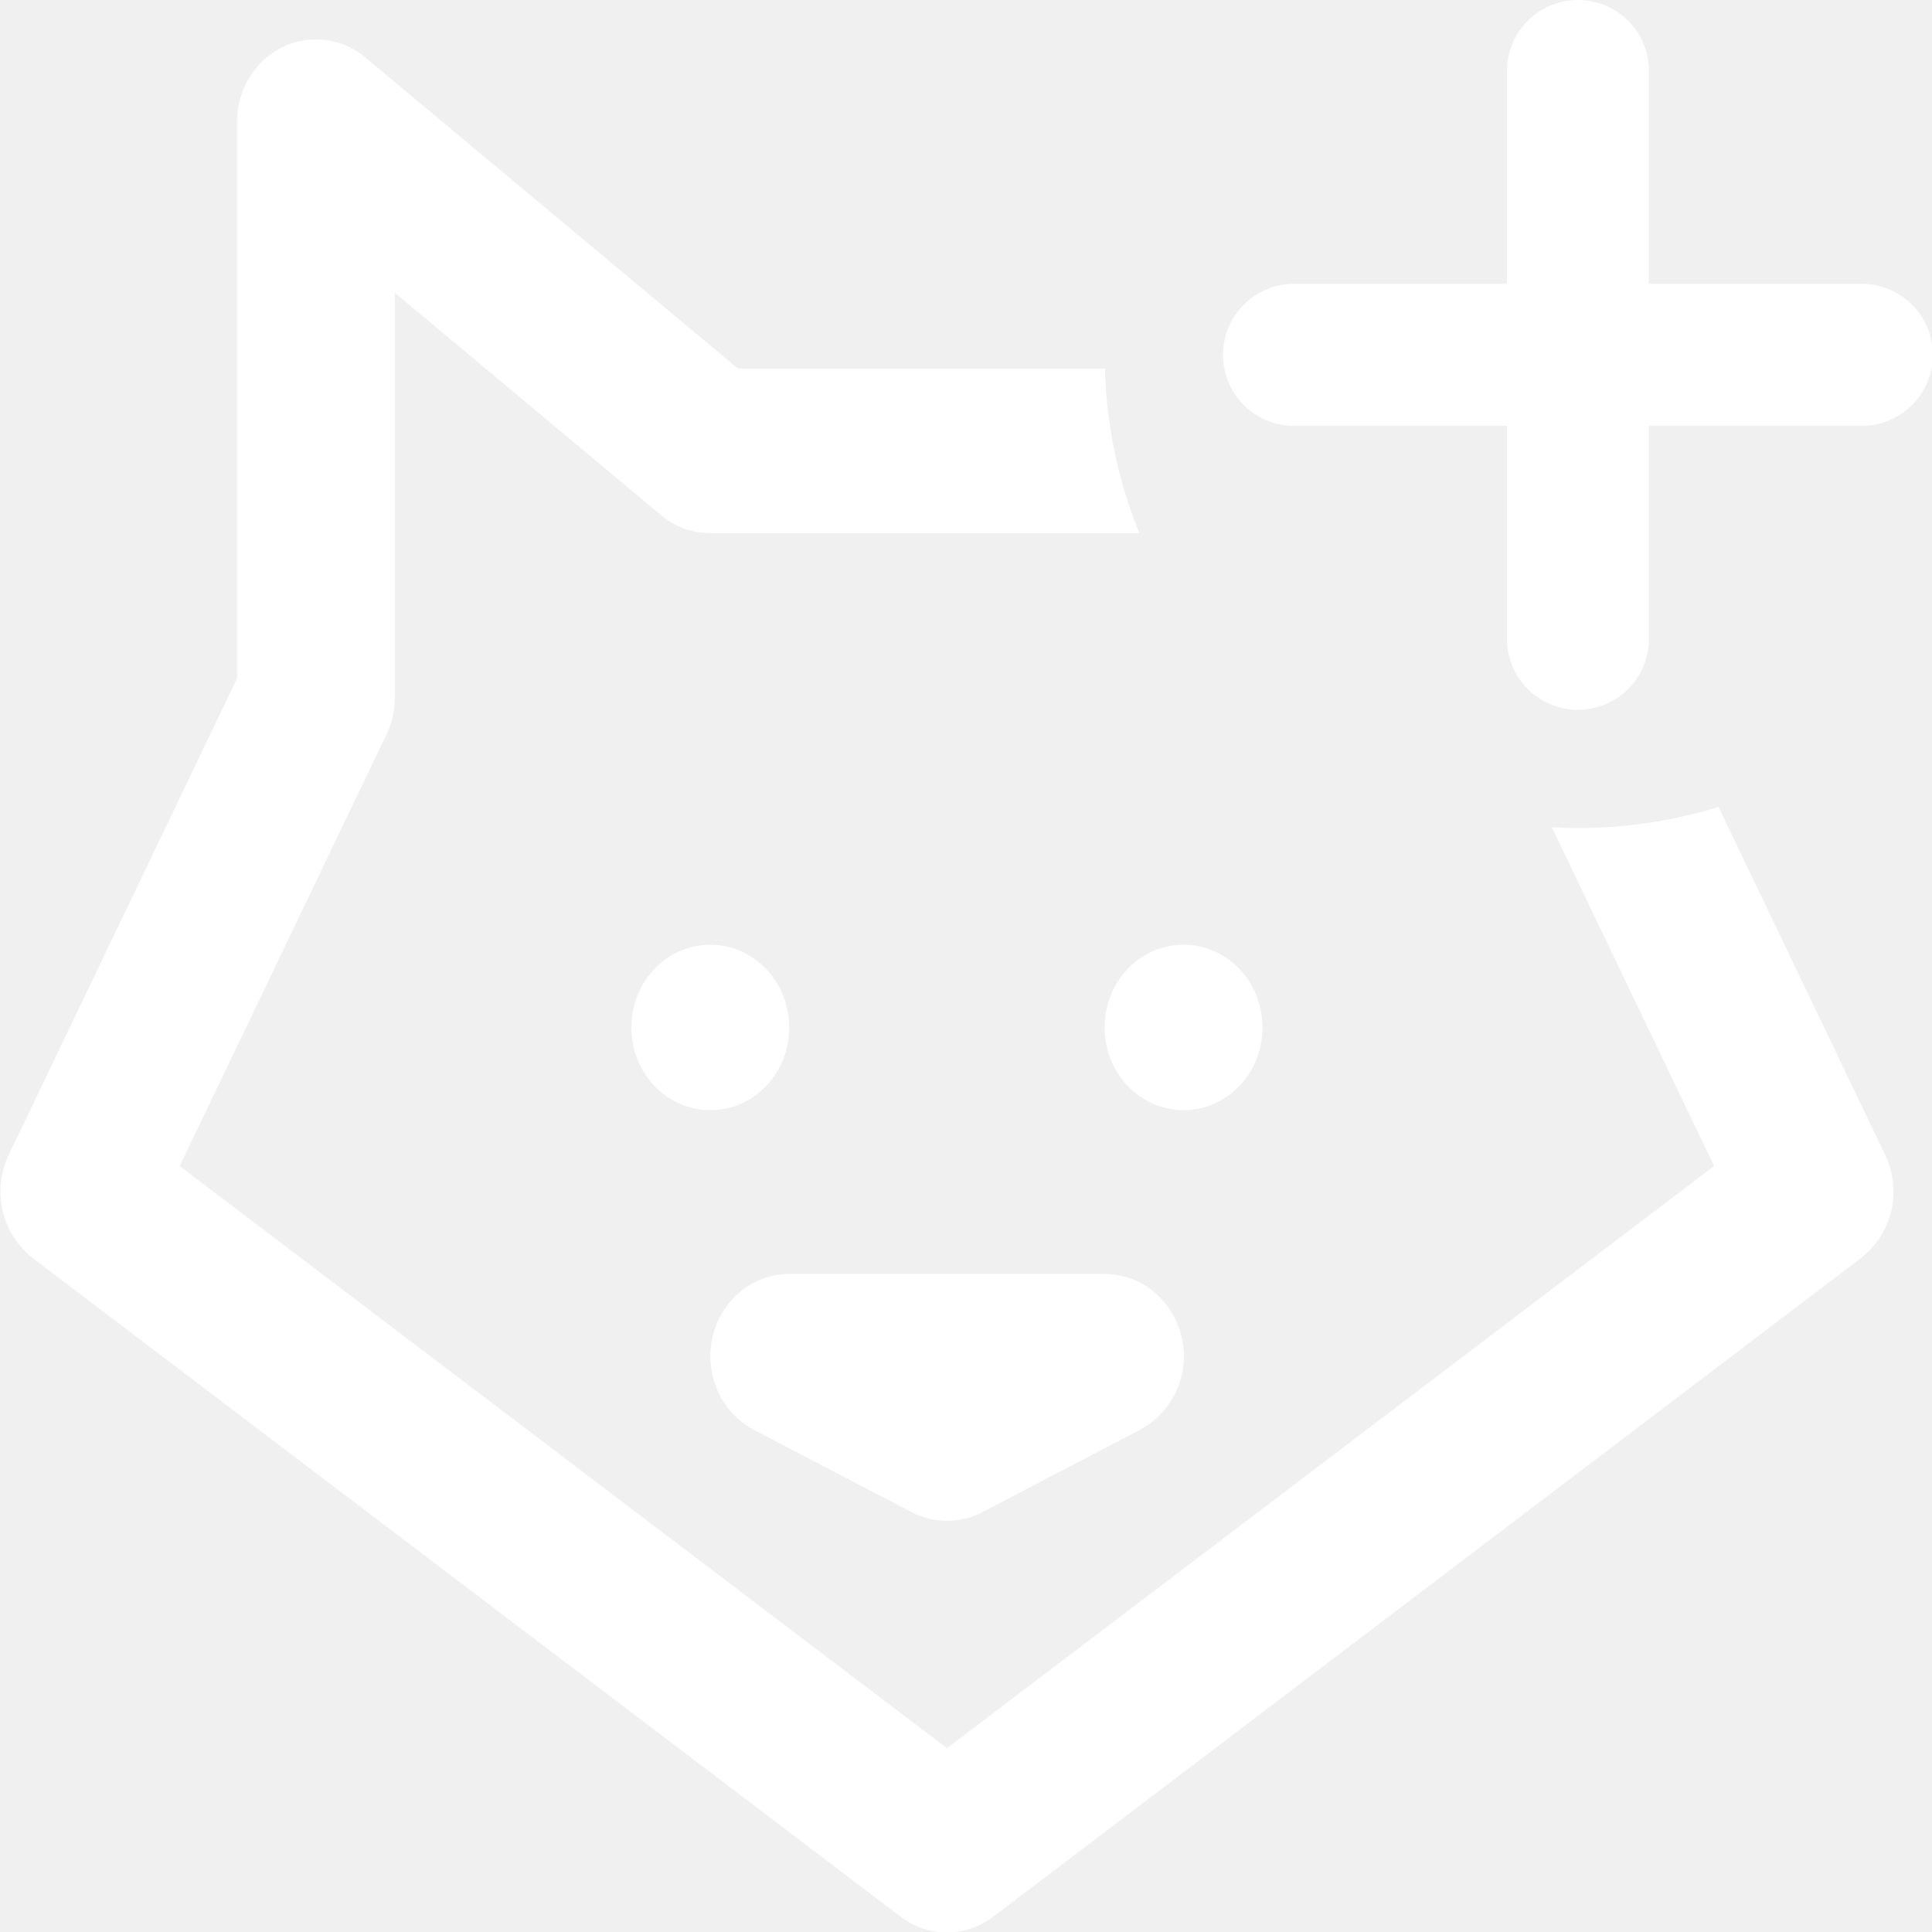
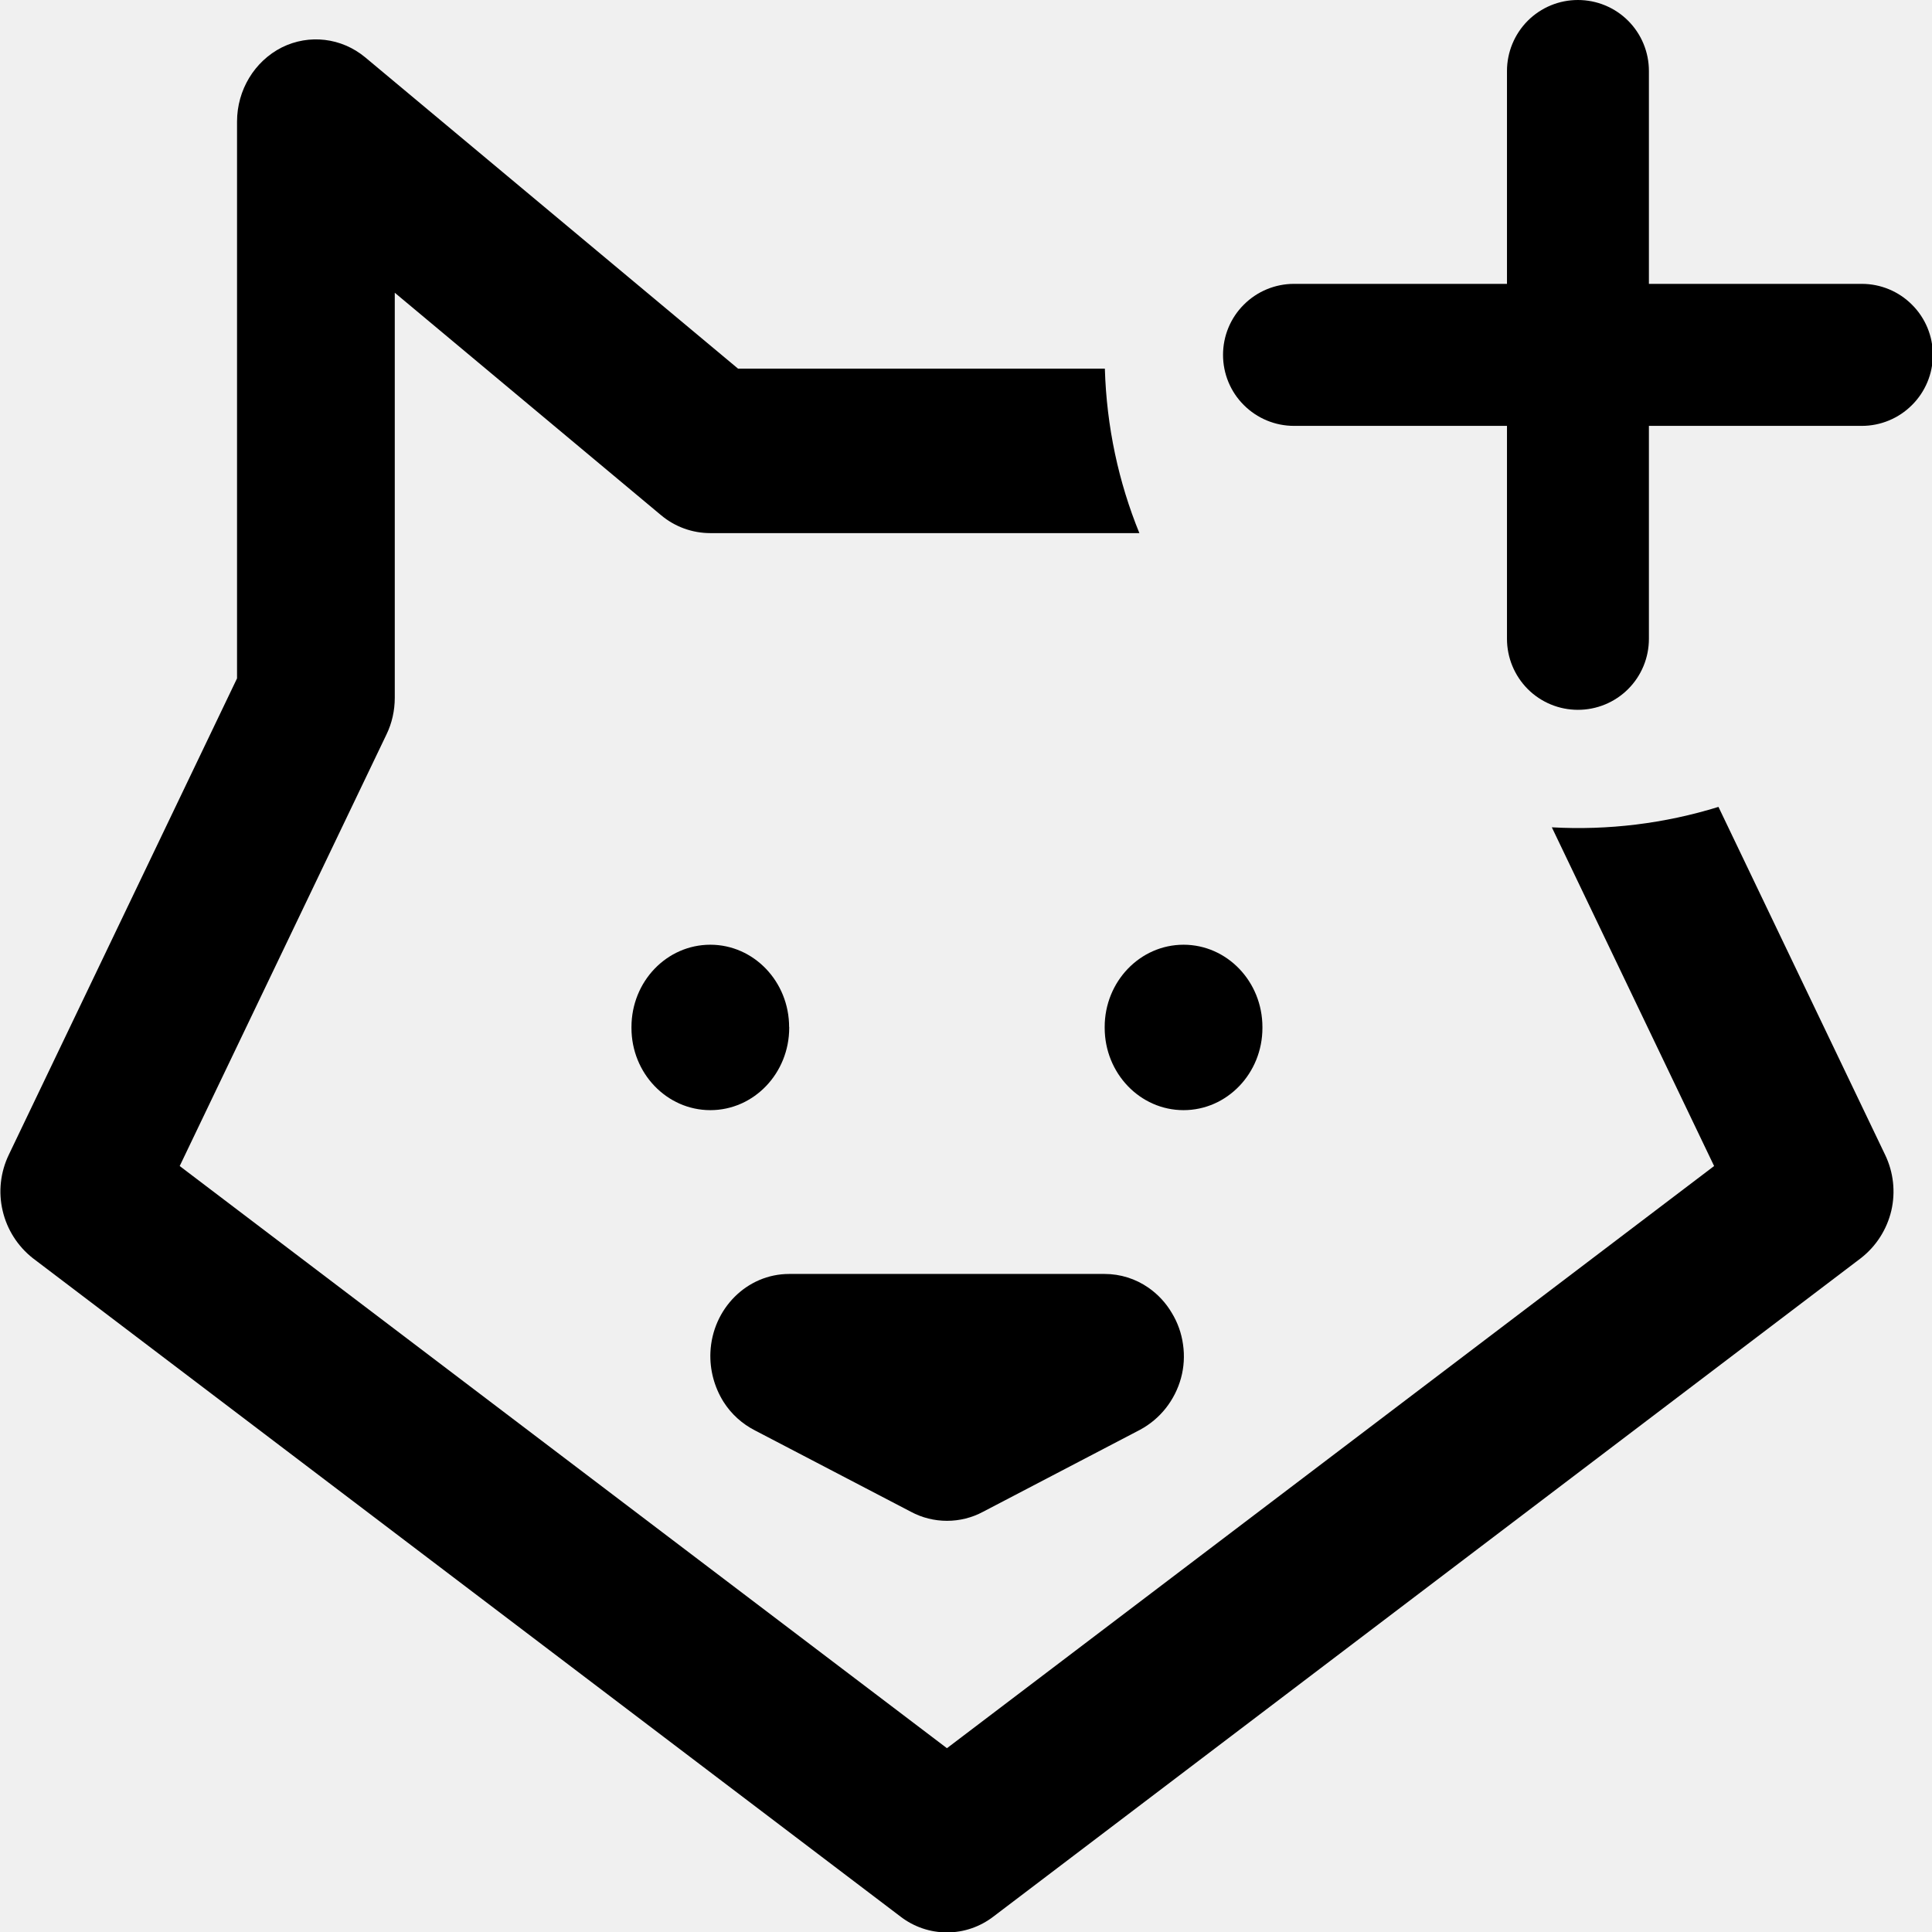
- <svg xmlns="http://www.w3.org/2000/svg" fill="none" viewBox="0.38 0 22.61 22.61">
-   <path d="M19.677 0.831C19.677 0.61 19.59 0.399 19.434 0.243C19.278 0.087 19.067 0 18.846 0C18.626 0 18.415 0.087 18.259 0.243C18.104 0.399 18.016 0.61 18.016 0.831V3.322H15.523C15.303 3.322 15.091 3.41 14.936 3.566C14.78 3.721 14.693 3.933 14.693 4.153C14.693 4.373 14.78 4.585 14.936 4.74C15.091 4.896 15.303 4.984 15.523 4.984H18.016V7.476C18.016 7.697 18.104 7.908 18.259 8.064C18.415 8.22 18.626 8.307 18.846 8.307C19.067 8.307 19.278 8.22 19.434 8.064C19.59 7.908 19.677 7.697 19.677 7.476V4.984H22.169C22.389 4.984 22.601 4.896 22.756 4.74C22.912 4.585 23 4.373 23 4.153C23 3.933 22.912 3.721 22.756 3.566C22.601 3.41 22.389 3.322 22.169 3.322H19.677V0.831Z" fill="white" />
-   <path d="M9.017 4.314H13.31C13.33 4.994 13.471 5.644 13.714 6.239H8.693C8.482 6.239 8.278 6.165 8.116 6.029L5 3.426V8.165C5 8.316 4.967 8.463 4.903 8.595L2.483 13.646L11.462 20.459L20.44 13.646L18.541 9.682C19.2 9.719 19.861 9.638 20.491 9.443L22.441 13.514C22.539 13.717 22.565 13.948 22.514 14.168C22.462 14.388 22.337 14.584 22.159 14.723L12.005 22.43C11.849 22.55 11.658 22.615 11.462 22.615C11.266 22.615 11.075 22.55 10.919 22.43L0.765 14.725C0.587 14.585 0.462 14.389 0.411 14.169C0.359 13.949 0.385 13.718 0.483 13.514L3.154 7.939V1.423C3.154 1.054 3.358 0.717 3.678 0.555C3.998 0.396 4.377 0.441 4.654 0.671L9.017 4.314Z" fill="white" />
-   <path d="M9.615 12.02C9.615 11.488 9.202 11.056 8.693 11.056C8.183 11.056 7.77 11.486 7.77 12.02V12.03C7.77 12.56 8.183 12.992 8.693 12.992C9.203 12.992 9.616 12.56 9.616 12.028V12.018L9.615 12.02ZM14.231 11.056C14.741 11.056 15.154 11.488 15.154 12.02V12.03C15.154 12.56 14.741 12.992 14.231 12.992C13.721 12.992 13.308 12.56 13.308 12.028V12.018C13.308 11.488 13.721 11.056 14.231 11.056ZM9.615 14.909C9.121 14.909 8.717 15.316 8.694 15.825C8.685 16.03 8.739 16.232 8.847 16.405C8.938 16.549 9.066 16.664 9.217 16.741L11.04 17.692C11.17 17.762 11.315 17.798 11.463 17.798C11.61 17.798 11.755 17.762 11.885 17.692L13.721 16.733C13.838 16.67 13.941 16.584 14.023 16.48C14.105 16.376 14.166 16.256 14.201 16.128C14.236 16 14.244 15.866 14.225 15.735C14.207 15.603 14.162 15.477 14.093 15.364C14.024 15.247 13.931 15.147 13.819 15.069C13.669 14.965 13.491 14.909 13.308 14.909L9.615 14.909Z" fill="white" />
+ <svg xmlns="http://www.w3.org/2000/svg" viewBox="0.38 0 22.61 22.61">
+   <path d="M19.677 0.831C19.677 0.61 19.59 0.399 19.434 0.243C19.278 0.087 19.067 0 18.846 0C18.626 0 18.415 0.087 18.259 0.243C18.104 0.399 18.016 0.61 18.016 0.831V3.322H15.523C15.303 3.322 15.091 3.41 14.936 3.566C14.78 3.721 14.693 3.933 14.693 4.153C14.693 4.373 14.78 4.585 14.936 4.74C15.091 4.896 15.303 4.984 15.523 4.984H18.016V7.476C18.016 7.697 18.104 7.908 18.259 8.064C18.415 8.22 18.626 8.307 18.846 8.307C19.067 8.307 19.278 8.22 19.434 8.064C19.59 7.908 19.677 7.697 19.677 7.476V4.984H22.169C22.389 4.984 22.601 4.896 22.756 4.74C22.912 4.585 23 4.373 23 4.153C23 3.933 22.912 3.721 22.756 3.566C22.601 3.41 22.389 3.322 22.169 3.322H19.677V0.831Z" />
+   <path d="M9.017 4.314H13.31C13.33 4.994 13.471 5.644 13.714 6.239H8.693C8.482 6.239 8.278 6.165 8.116 6.029L5 3.426V8.165C5 8.316 4.967 8.463 4.903 8.595L2.483 13.646L11.462 20.459L20.44 13.646L18.541 9.682C19.2 9.719 19.861 9.638 20.491 9.443L22.441 13.514C22.539 13.717 22.565 13.948 22.514 14.168C22.462 14.388 22.337 14.584 22.159 14.723L12.005 22.43C11.849 22.55 11.658 22.615 11.462 22.615C11.266 22.615 11.075 22.55 10.919 22.43L0.765 14.725C0.587 14.585 0.462 14.389 0.411 14.169C0.359 13.949 0.385 13.718 0.483 13.514L3.154 7.939V1.423C3.154 1.054 3.358 0.717 3.678 0.555C3.998 0.396 4.377 0.441 4.654 0.671L9.017 4.314Z" />
+   <path d="M9.615 12.02C9.615 11.488 9.202 11.056 8.693 11.056C8.183 11.056 7.77 11.486 7.77 12.02V12.03C7.77 12.56 8.183 12.992 8.693 12.992C9.203 12.992 9.616 12.56 9.616 12.028V12.018L9.615 12.02ZM14.231 11.056C14.741 11.056 15.154 11.488 15.154 12.02V12.03C15.154 12.56 14.741 12.992 14.231 12.992C13.721 12.992 13.308 12.56 13.308 12.028V12.018C13.308 11.488 13.721 11.056 14.231 11.056ZM9.615 14.909C9.121 14.909 8.717 15.316 8.694 15.825C8.685 16.03 8.739 16.232 8.847 16.405C8.938 16.549 9.066 16.664 9.217 16.741L11.04 17.692C11.17 17.762 11.315 17.798 11.463 17.798C11.61 17.798 11.755 17.762 11.885 17.692L13.721 16.733C13.838 16.67 13.941 16.584 14.023 16.48C14.105 16.376 14.166 16.256 14.201 16.128C14.236 16 14.244 15.866 14.225 15.735C14.207 15.603 14.162 15.477 14.093 15.364C14.024 15.247 13.931 15.147 13.819 15.069C13.669 14.965 13.491 14.909 13.308 14.909L9.615 14.909Z" />
</svg>
